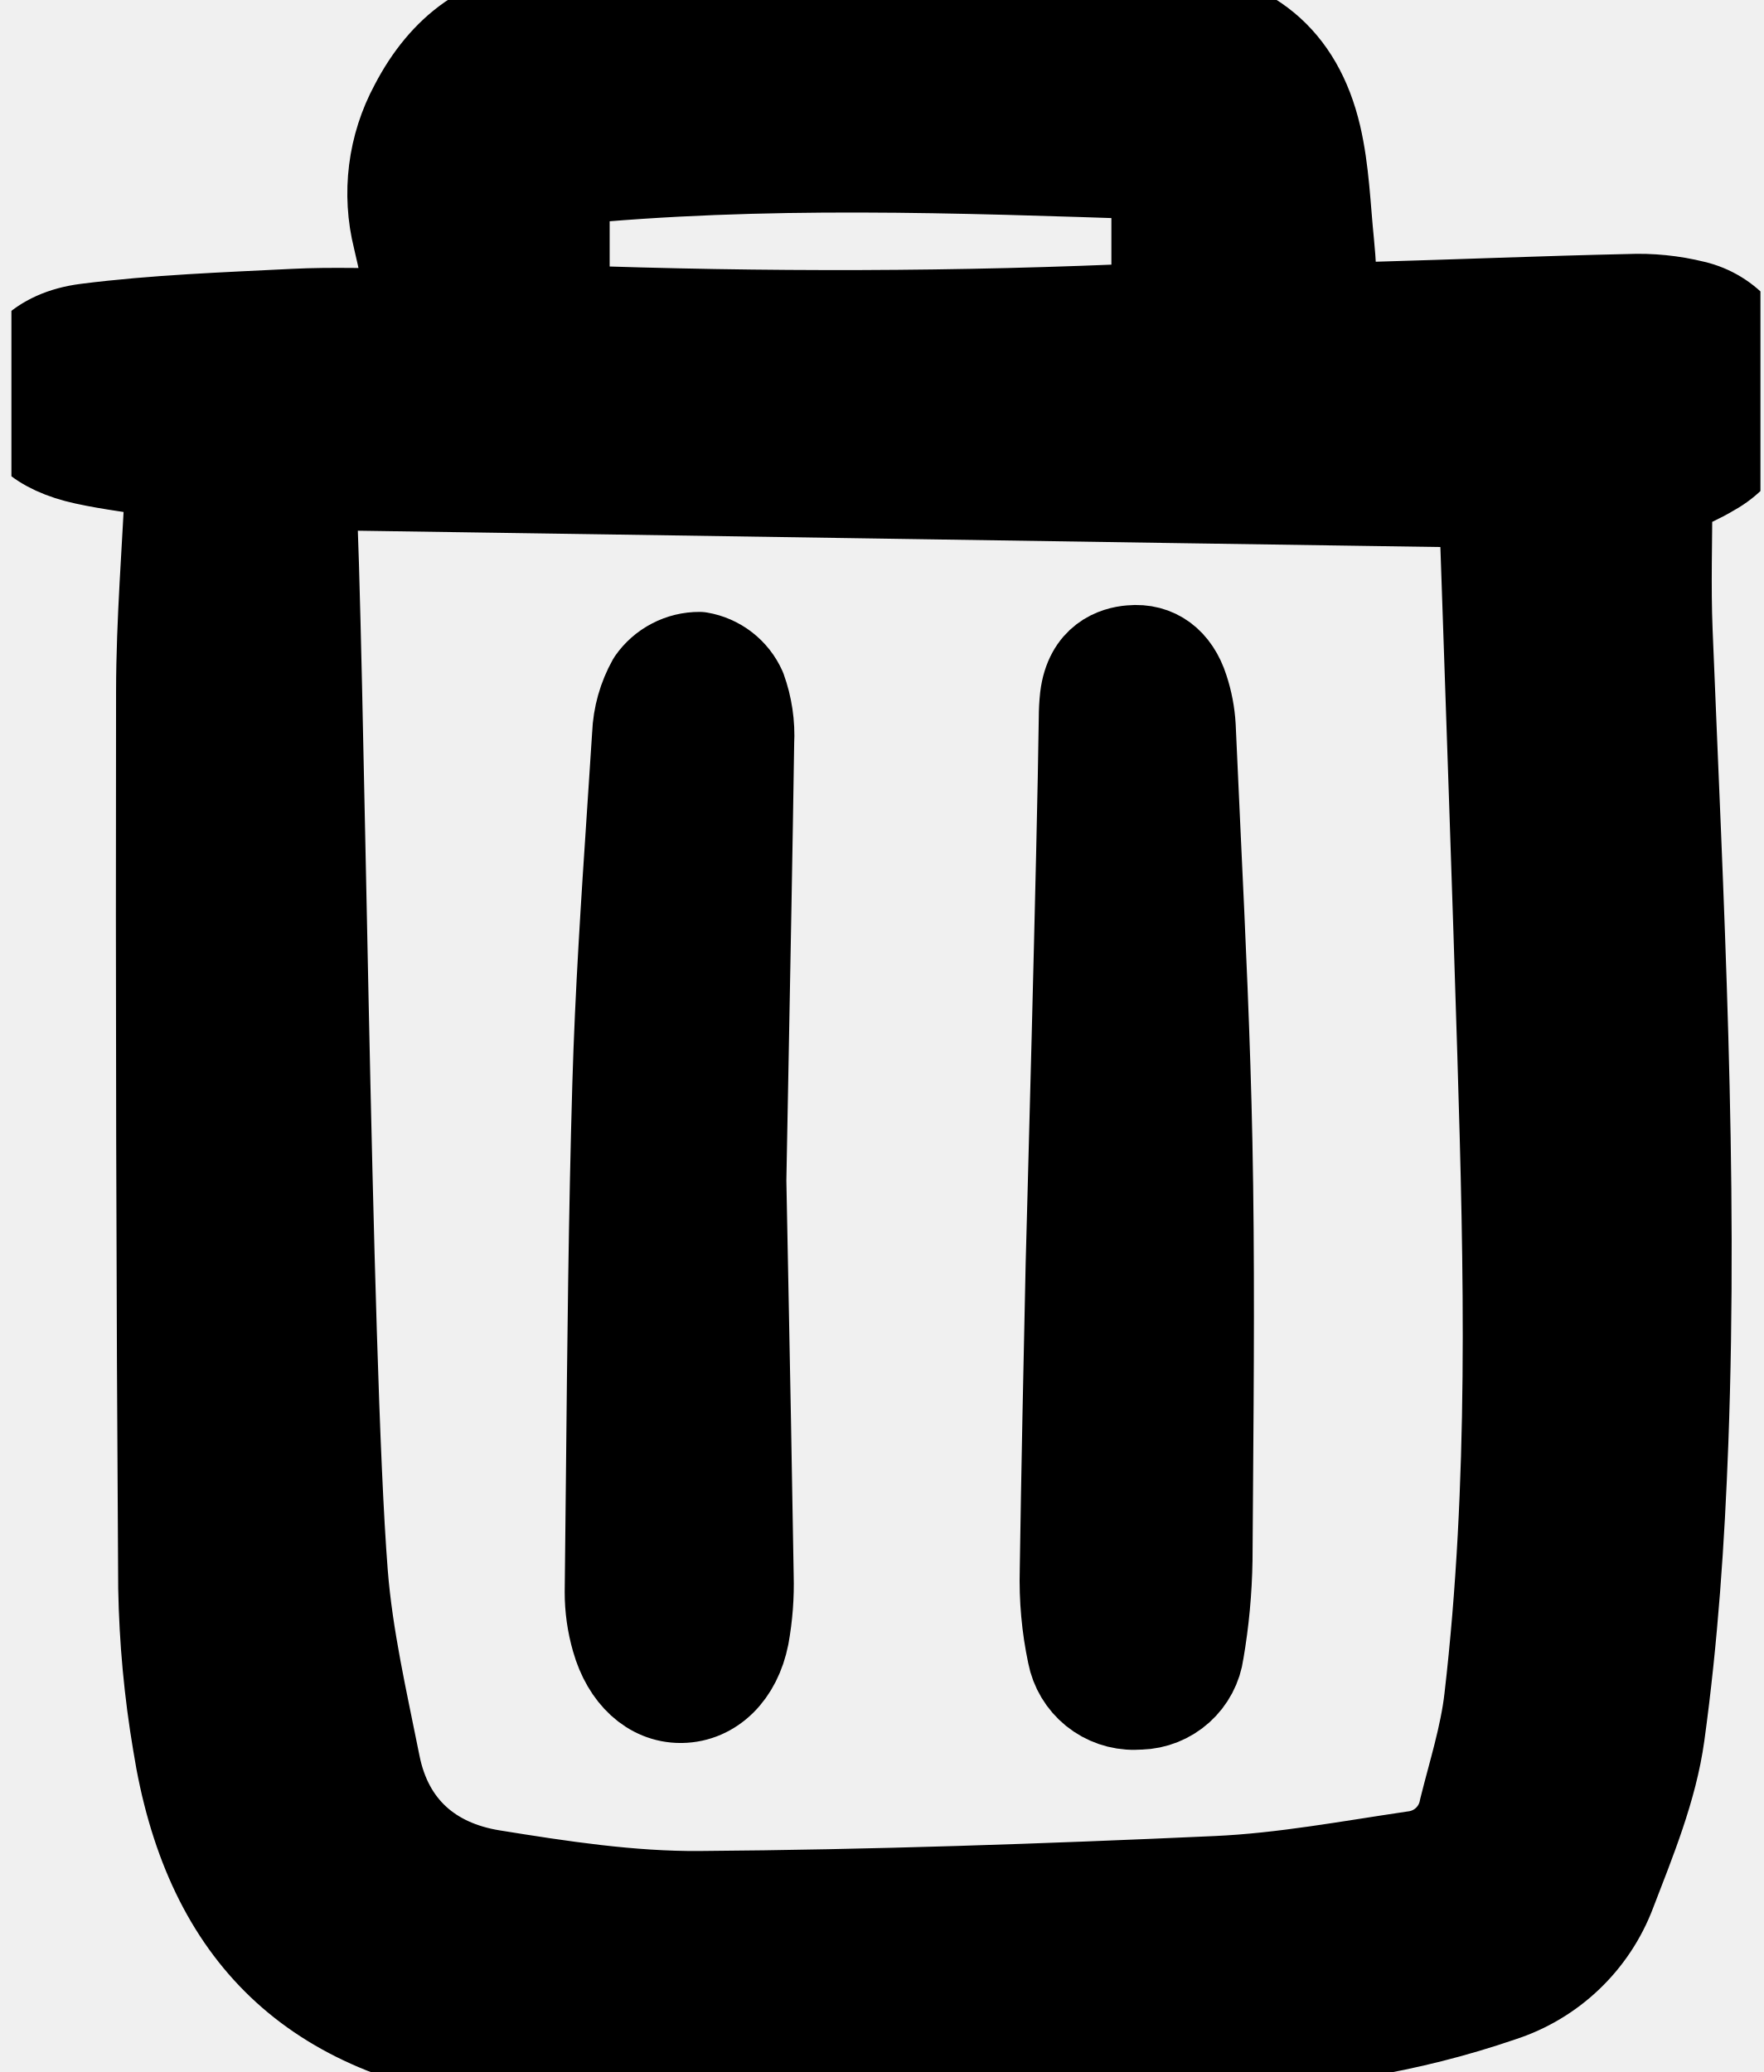
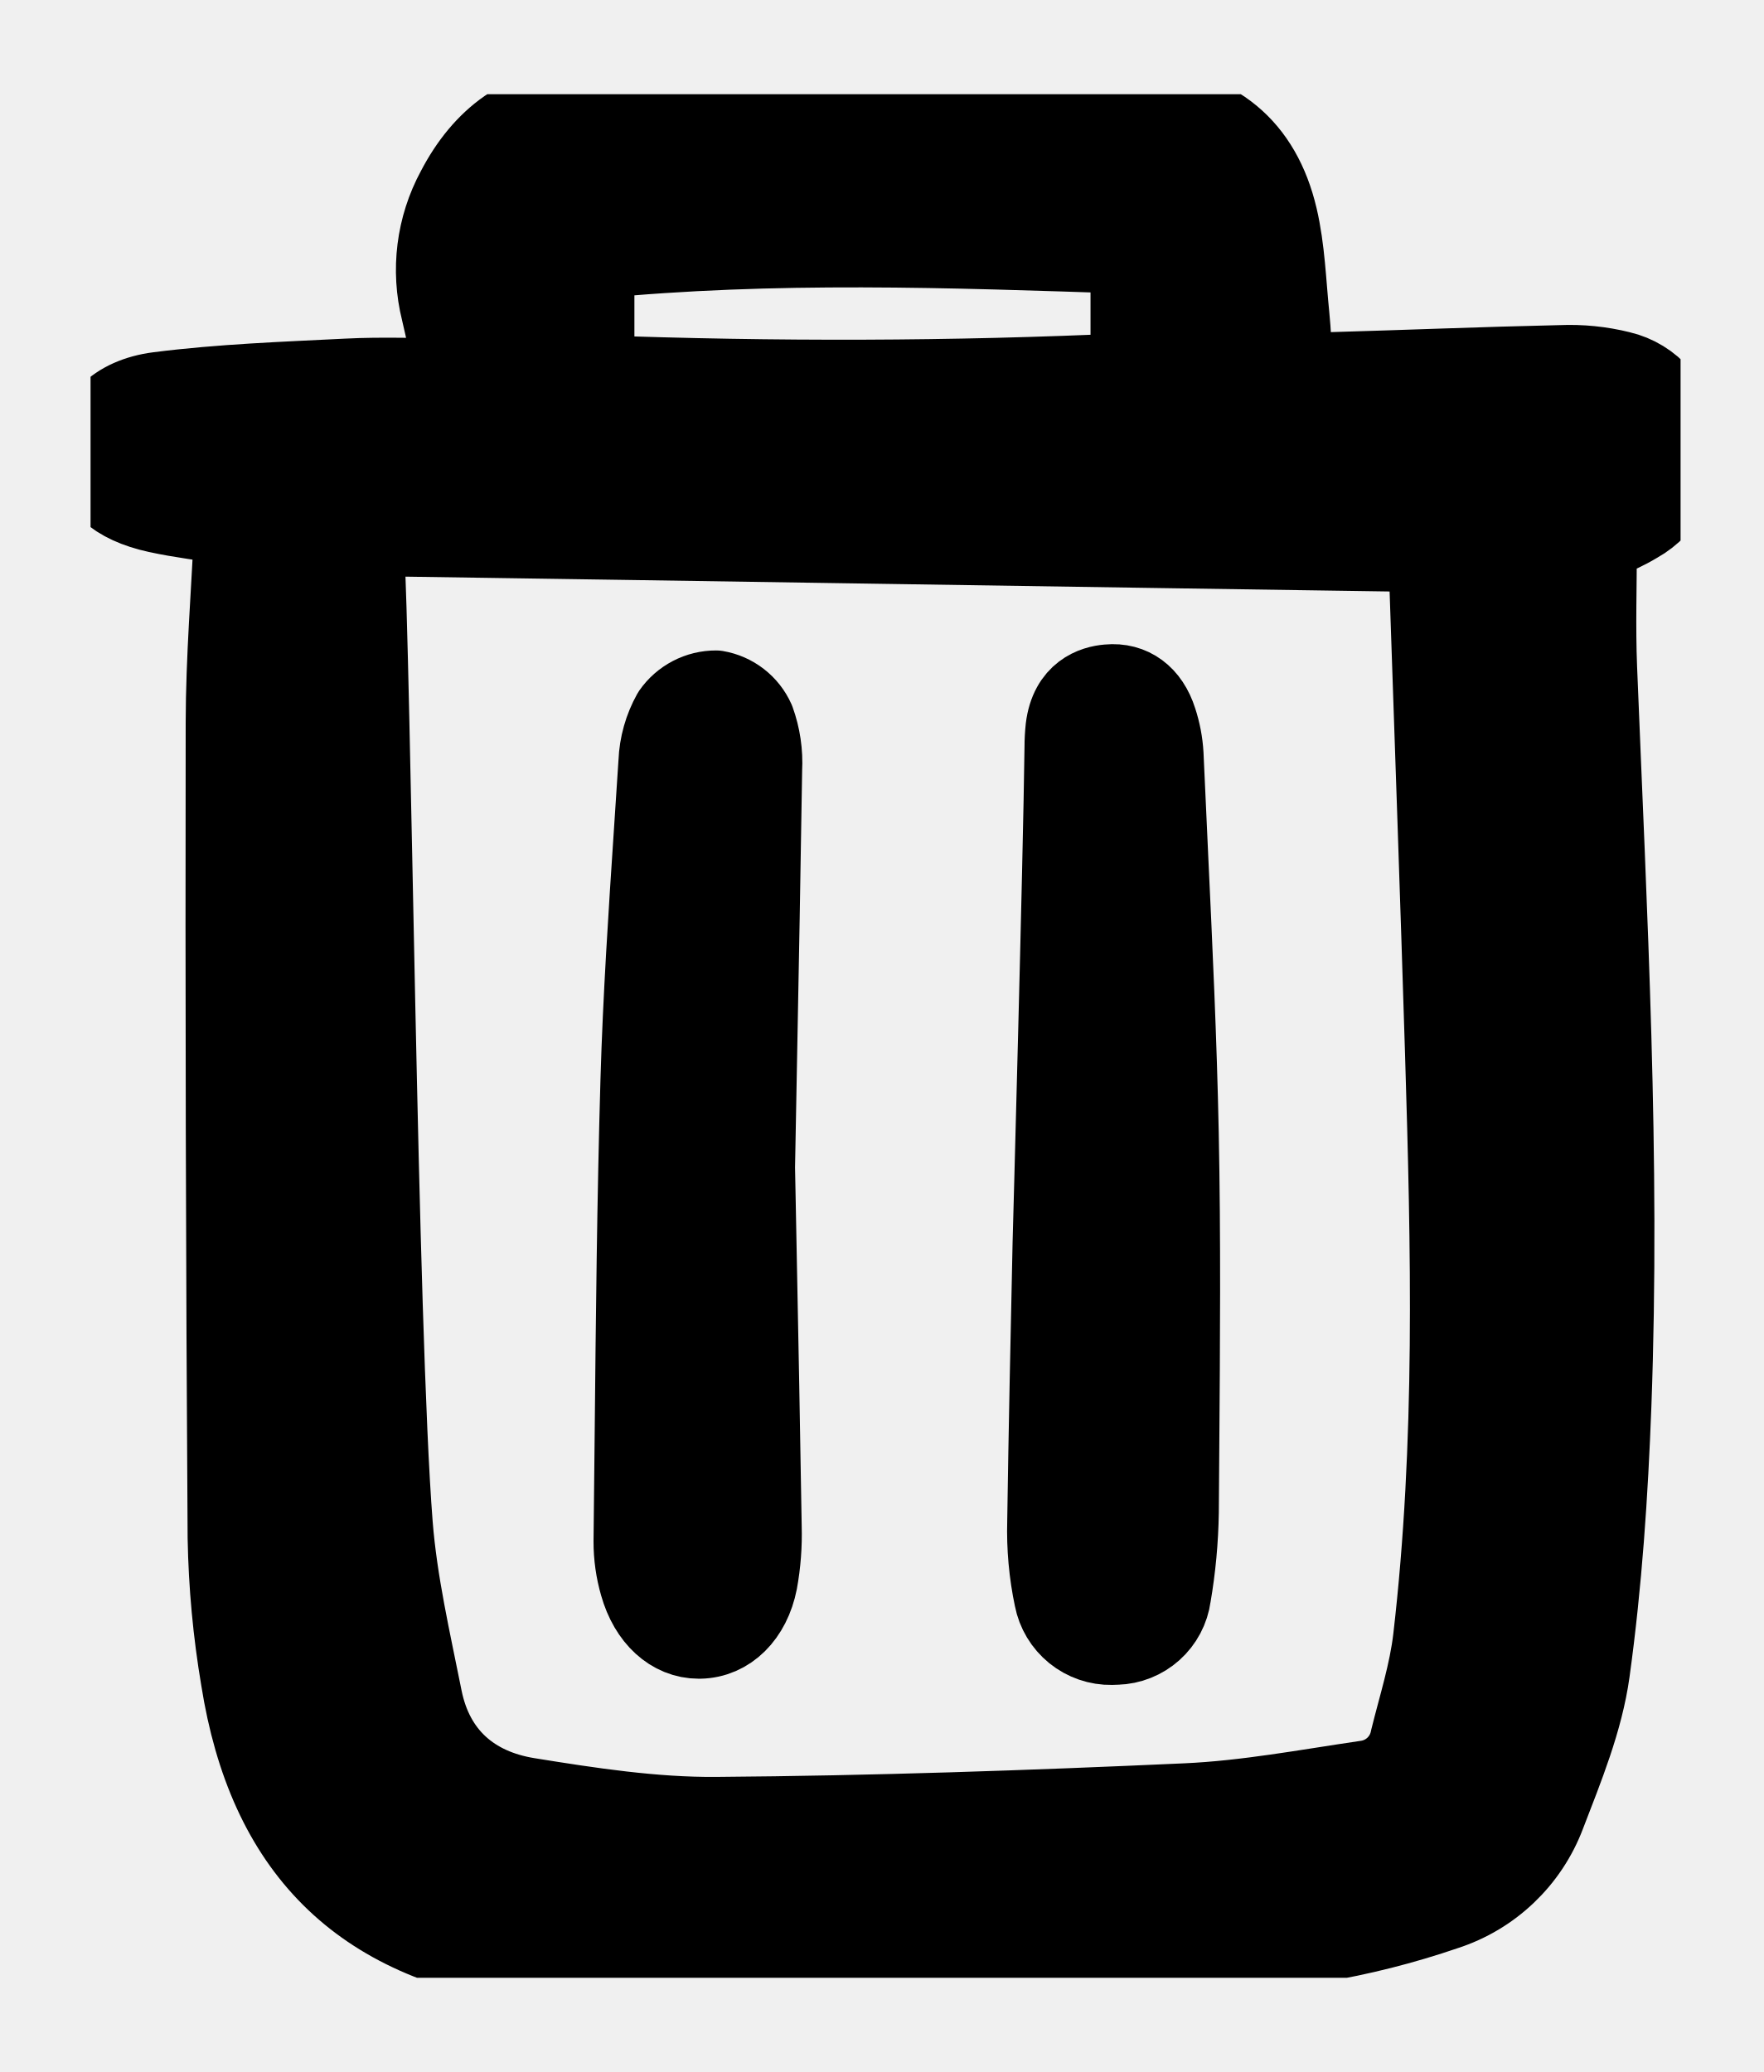
- <svg xmlns="http://www.w3.org/2000/svg" width="120" height="141" viewBox="0 0 120 141" fill="none">
+ <svg xmlns="http://www.w3.org/2000/svg" width="120" height="141" viewBox="-6.0 -6.0 132.0 153.0" fill="none">
  <g clip-path="url(#clip0)">
    <path d="M11.544 32.282C9.357 31.93 7.548 31.722 5.778 31.336C2.609 30.645 0.988 29.109 0.95 26.938C0.91 24.659 2.595 22.709 5.876 22.292C10.561 21.696 15.305 21.529 20.03 21.292C22.584 21.163 25.151 21.27 28.108 21.27C27.679 19.292 27.372 17.751 27.009 16.224C26.243 13.166 26.65 9.933 28.15 7.16C30.154 3.311 33.21 0.967 37.569 0.821C45.532 0.556 53.497 0.406 61.466 0.372C66.741 0.347 72.017 0.593 77.293 0.718C78.046 0.736 78.802 0.733 79.553 0.789C84.934 1.186 88.377 3.948 89.615 9.221C90.175 11.608 90.246 14.113 90.497 16.57C90.627 17.838 90.664 19.114 90.756 20.58C91.624 20.711 92.499 20.791 93.377 20.819C99.189 20.655 104.999 20.413 110.812 20.286C112.309 20.222 113.808 20.372 115.263 20.734C116.431 21.007 117.48 21.649 118.255 22.564C119.03 23.48 119.49 24.621 119.566 25.818C119.767 27.052 119.583 28.318 119.038 29.443C118.493 30.569 117.614 31.499 116.521 32.106C115.619 32.656 114.629 33.062 113.507 33.62C113.507 36.754 113.4 39.863 113.525 42.962C114.262 61.348 115.277 79.731 114.594 98.139C114.347 104.796 113.896 111.473 112.986 118.065C112.481 121.727 111.005 125.296 109.663 128.789C109.028 130.464 108.025 131.975 106.727 133.211C105.431 134.447 103.872 135.375 102.168 135.928C99.021 137.007 95.789 137.824 92.507 138.369C89.515 138.752 86.504 138.965 83.489 139.006C71.767 139.589 60.049 140.279 48.32 140.659C43.376 140.869 38.422 140.655 33.514 140.02C20.888 138.243 14.025 131.285 12.027 118.648C11.435 115.148 11.106 111.607 11.042 108.058C10.908 87.721 10.86 67.383 10.897 47.045C10.904 42.218 11.309 37.389 11.544 32.282ZM21.213 33.068C21.795 43.107 22.226 92.256 23.389 107.055C23.732 111.419 24.737 115.741 25.597 120.052C26.454 124.348 29.358 126.846 33.519 127.519C38.176 128.271 42.912 128.996 47.607 128.961C59.34 128.874 71.074 128.47 82.797 127.939C87.285 127.736 91.751 126.893 96.212 126.238C97.025 126.136 97.785 125.78 98.384 125.22C98.983 124.66 99.389 123.925 99.545 123.121C100.163 120.625 100.962 118.14 101.257 115.602C102.95 101.021 102.602 86.386 102.154 71.757C101.802 60.252 101.392 48.75 101.003 37.246C100.967 36.212 100.896 35.173 100.848 34.268C73.401 33.868 48.891 33.472 21.215 33.068H21.213ZM38.48 21.038C52.01 21.527 65.27 21.506 78.617 20.883V11.938C65.123 11.486 51.879 10.999 38.48 12.312V21.038Z" fill="black" stroke="black" stroke-width="6" stroke-linejoin="round" stroke-linecap="round" />
    <path d="M82.213 77.758C82.072 70.811 81.741 63.77 81.421 56.96L81.415 56.83C81.3 54.361 81.187 51.892 81.076 49.423C81.027 48.561 80.864 47.708 80.594 46.887C80.001 45.011 78.663 44.023 76.931 44.186C75.882 44.273 74.075 44.813 73.753 47.448C73.702 47.922 73.676 48.399 73.676 48.875C73.572 57.439 72.79 85.75 72.783 86.038C72.636 92.845 72.485 99.88 72.382 106.859C72.328 108.781 72.501 110.703 72.899 112.583C73.091 113.579 73.629 114.476 74.416 115.115C75.205 115.754 76.193 116.094 77.207 116.076C77.326 116.076 77.446 116.072 77.567 116.063C78.569 116.035 79.528 115.652 80.274 114.982C81.019 114.312 81.502 113.4 81.636 112.406C81.992 110.339 82.186 108.247 82.219 106.15L82.254 101.336C82.311 93.612 82.373 85.626 82.213 77.758Z" fill="black" stroke="black" stroke-width="6" stroke-linejoin="round" stroke-linecap="round" />
    <path d="M47.601 44.64H47.598C46.953 44.637 46.316 44.791 45.744 45.09C45.171 45.388 44.68 45.82 44.312 46.35C43.688 47.466 43.336 48.713 43.285 49.99C43.175 51.72 43.059 53.45 42.942 55.221C42.538 61.315 42.119 67.616 41.939 73.835C41.68 82.679 41.593 91.666 41.506 100.358C41.479 103.018 41.451 105.678 41.421 108.338C41.419 109.427 41.572 110.511 41.874 111.557C42.579 114.058 44.277 115.611 46.304 115.611H46.368C48.492 115.575 50.189 113.898 50.69 111.339C50.937 109.985 51.041 108.609 51.001 107.234C50.889 100.171 50.751 93.11 50.62 86.401L50.502 80.336L50.637 73.132C50.785 65.328 50.923 57.952 51.035 50.539C51.102 49.296 50.918 48.052 50.494 46.882C50.234 46.298 49.834 45.788 49.329 45.397C48.825 45.006 48.231 44.746 47.601 44.64Z" fill="black" stroke="black" stroke-width="6" stroke-linejoin="round" stroke-linecap="round" />
  </g>
  <defs>
    <clipPath id="clip0">
      <rect width="119" height="141" fill="white" transform="translate(0.777344)" />
    </clipPath>
  </defs>
</svg>
